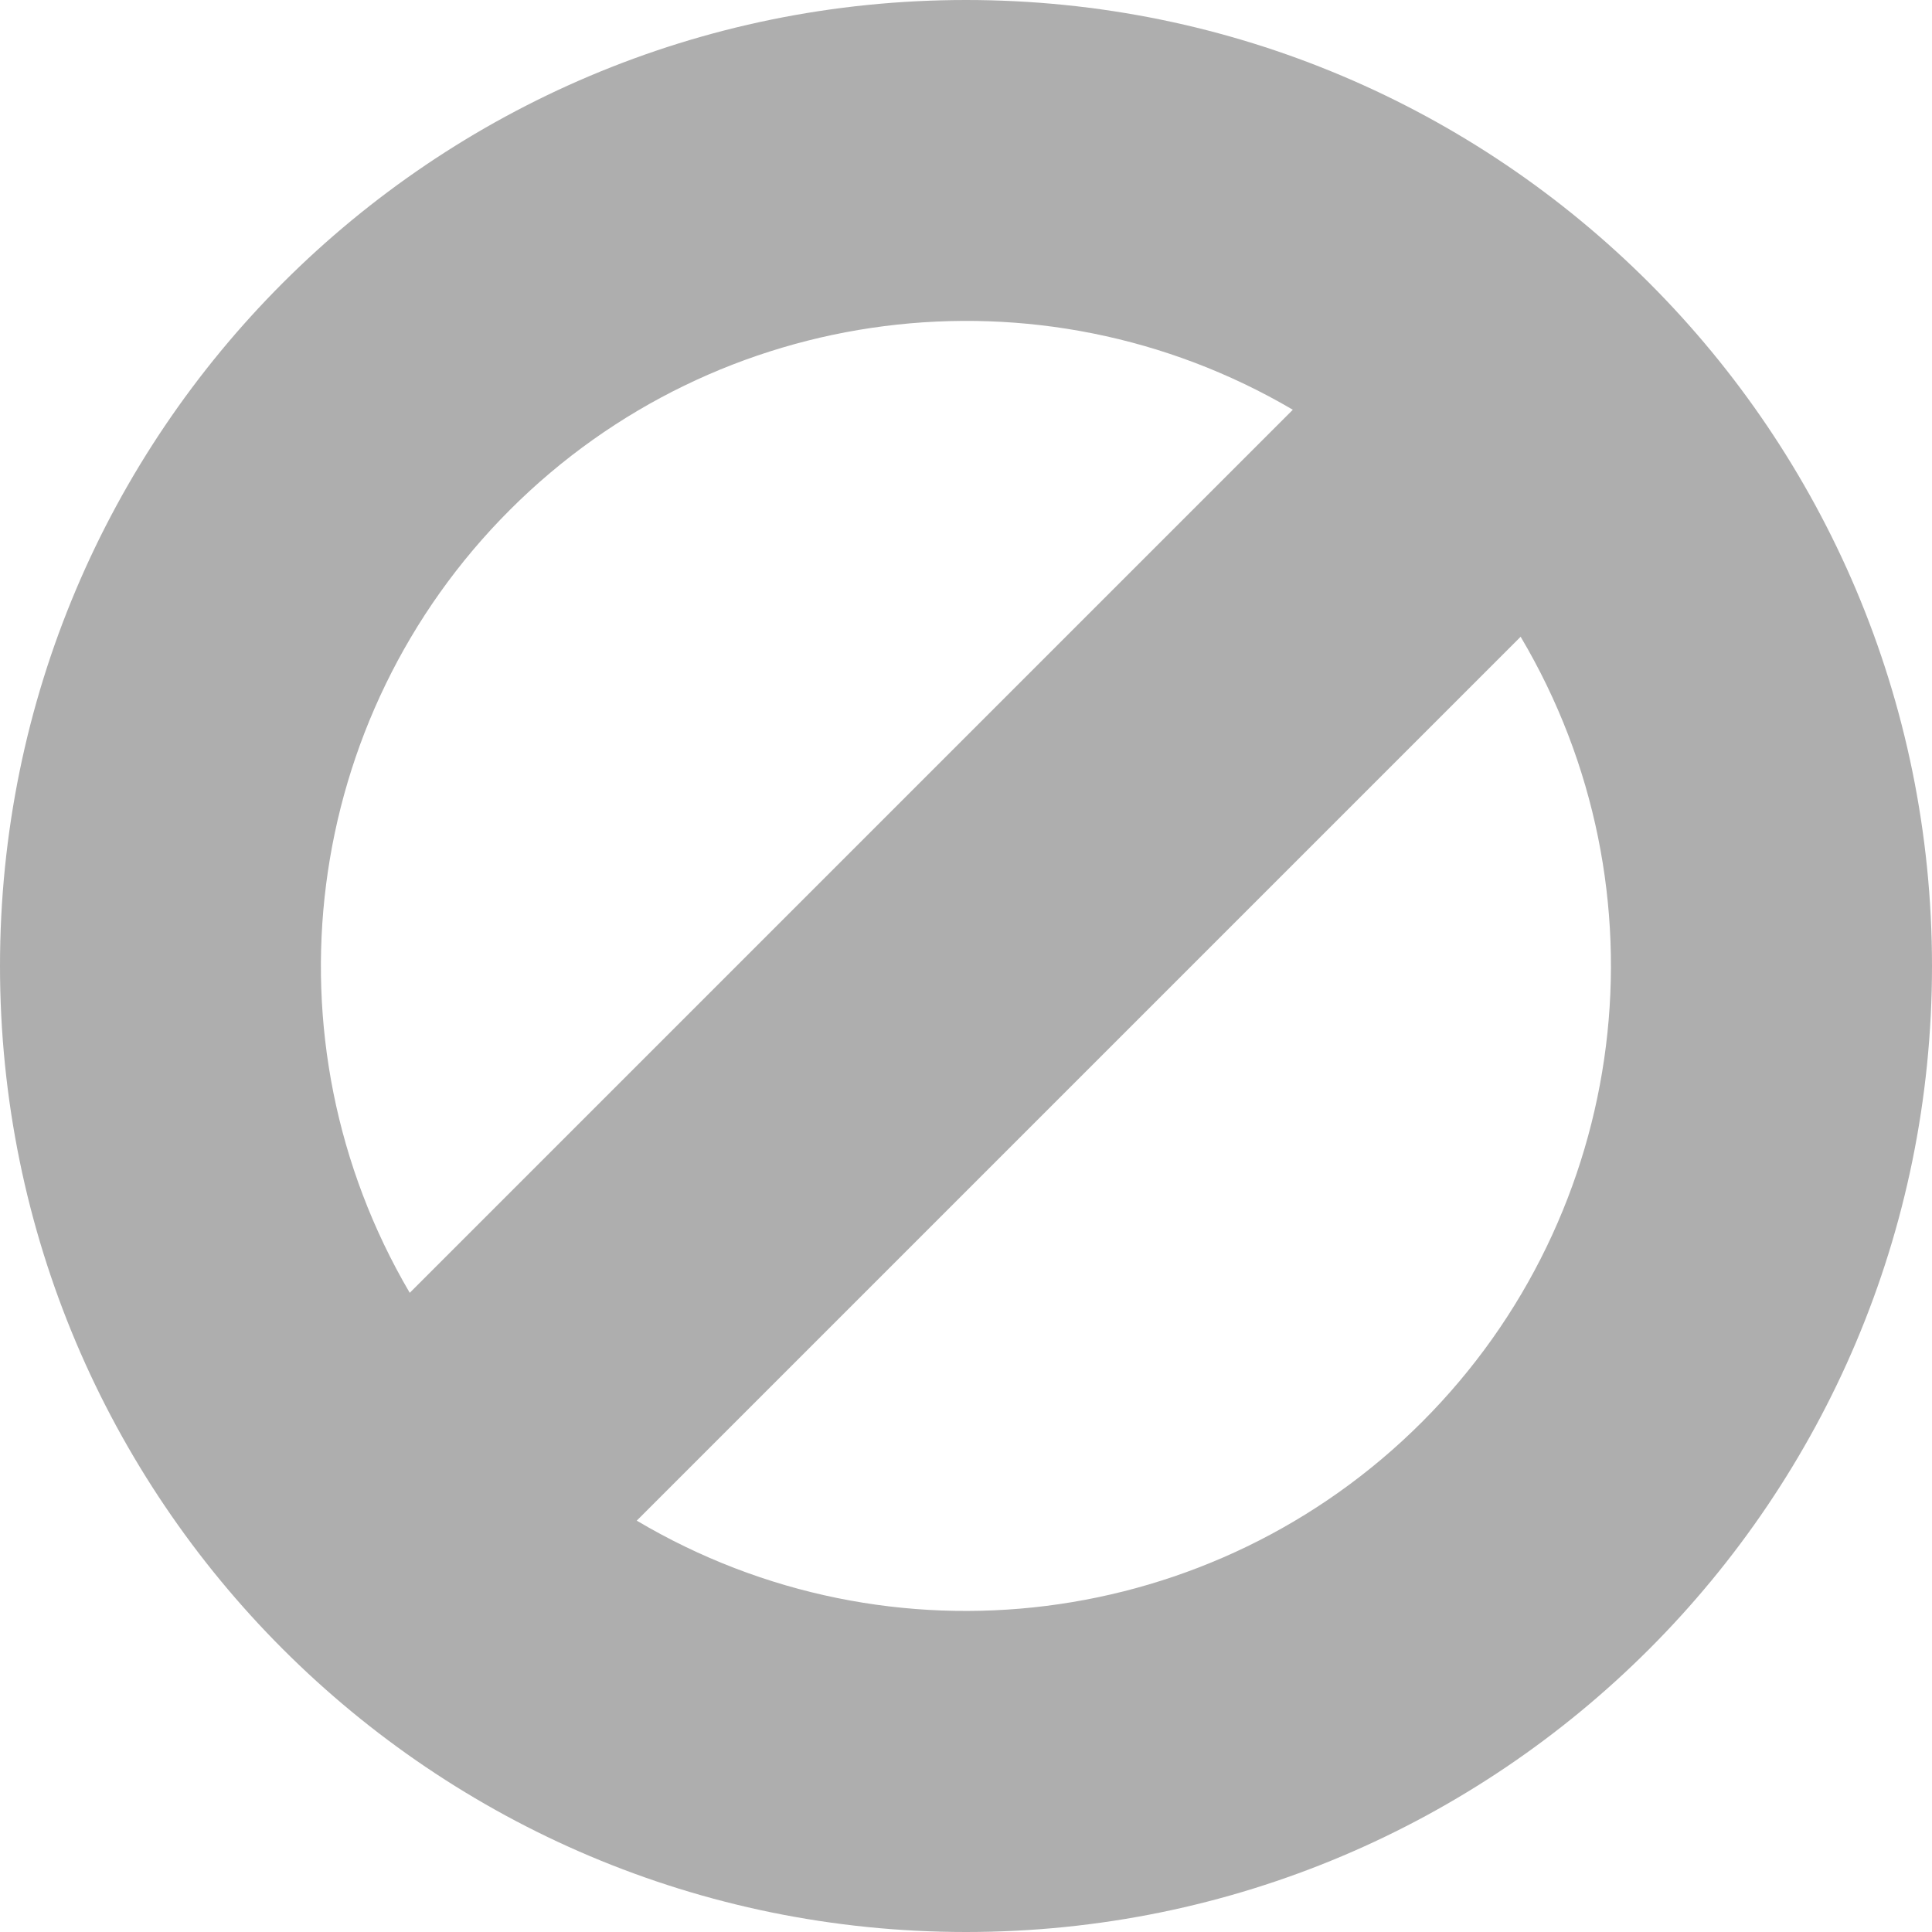
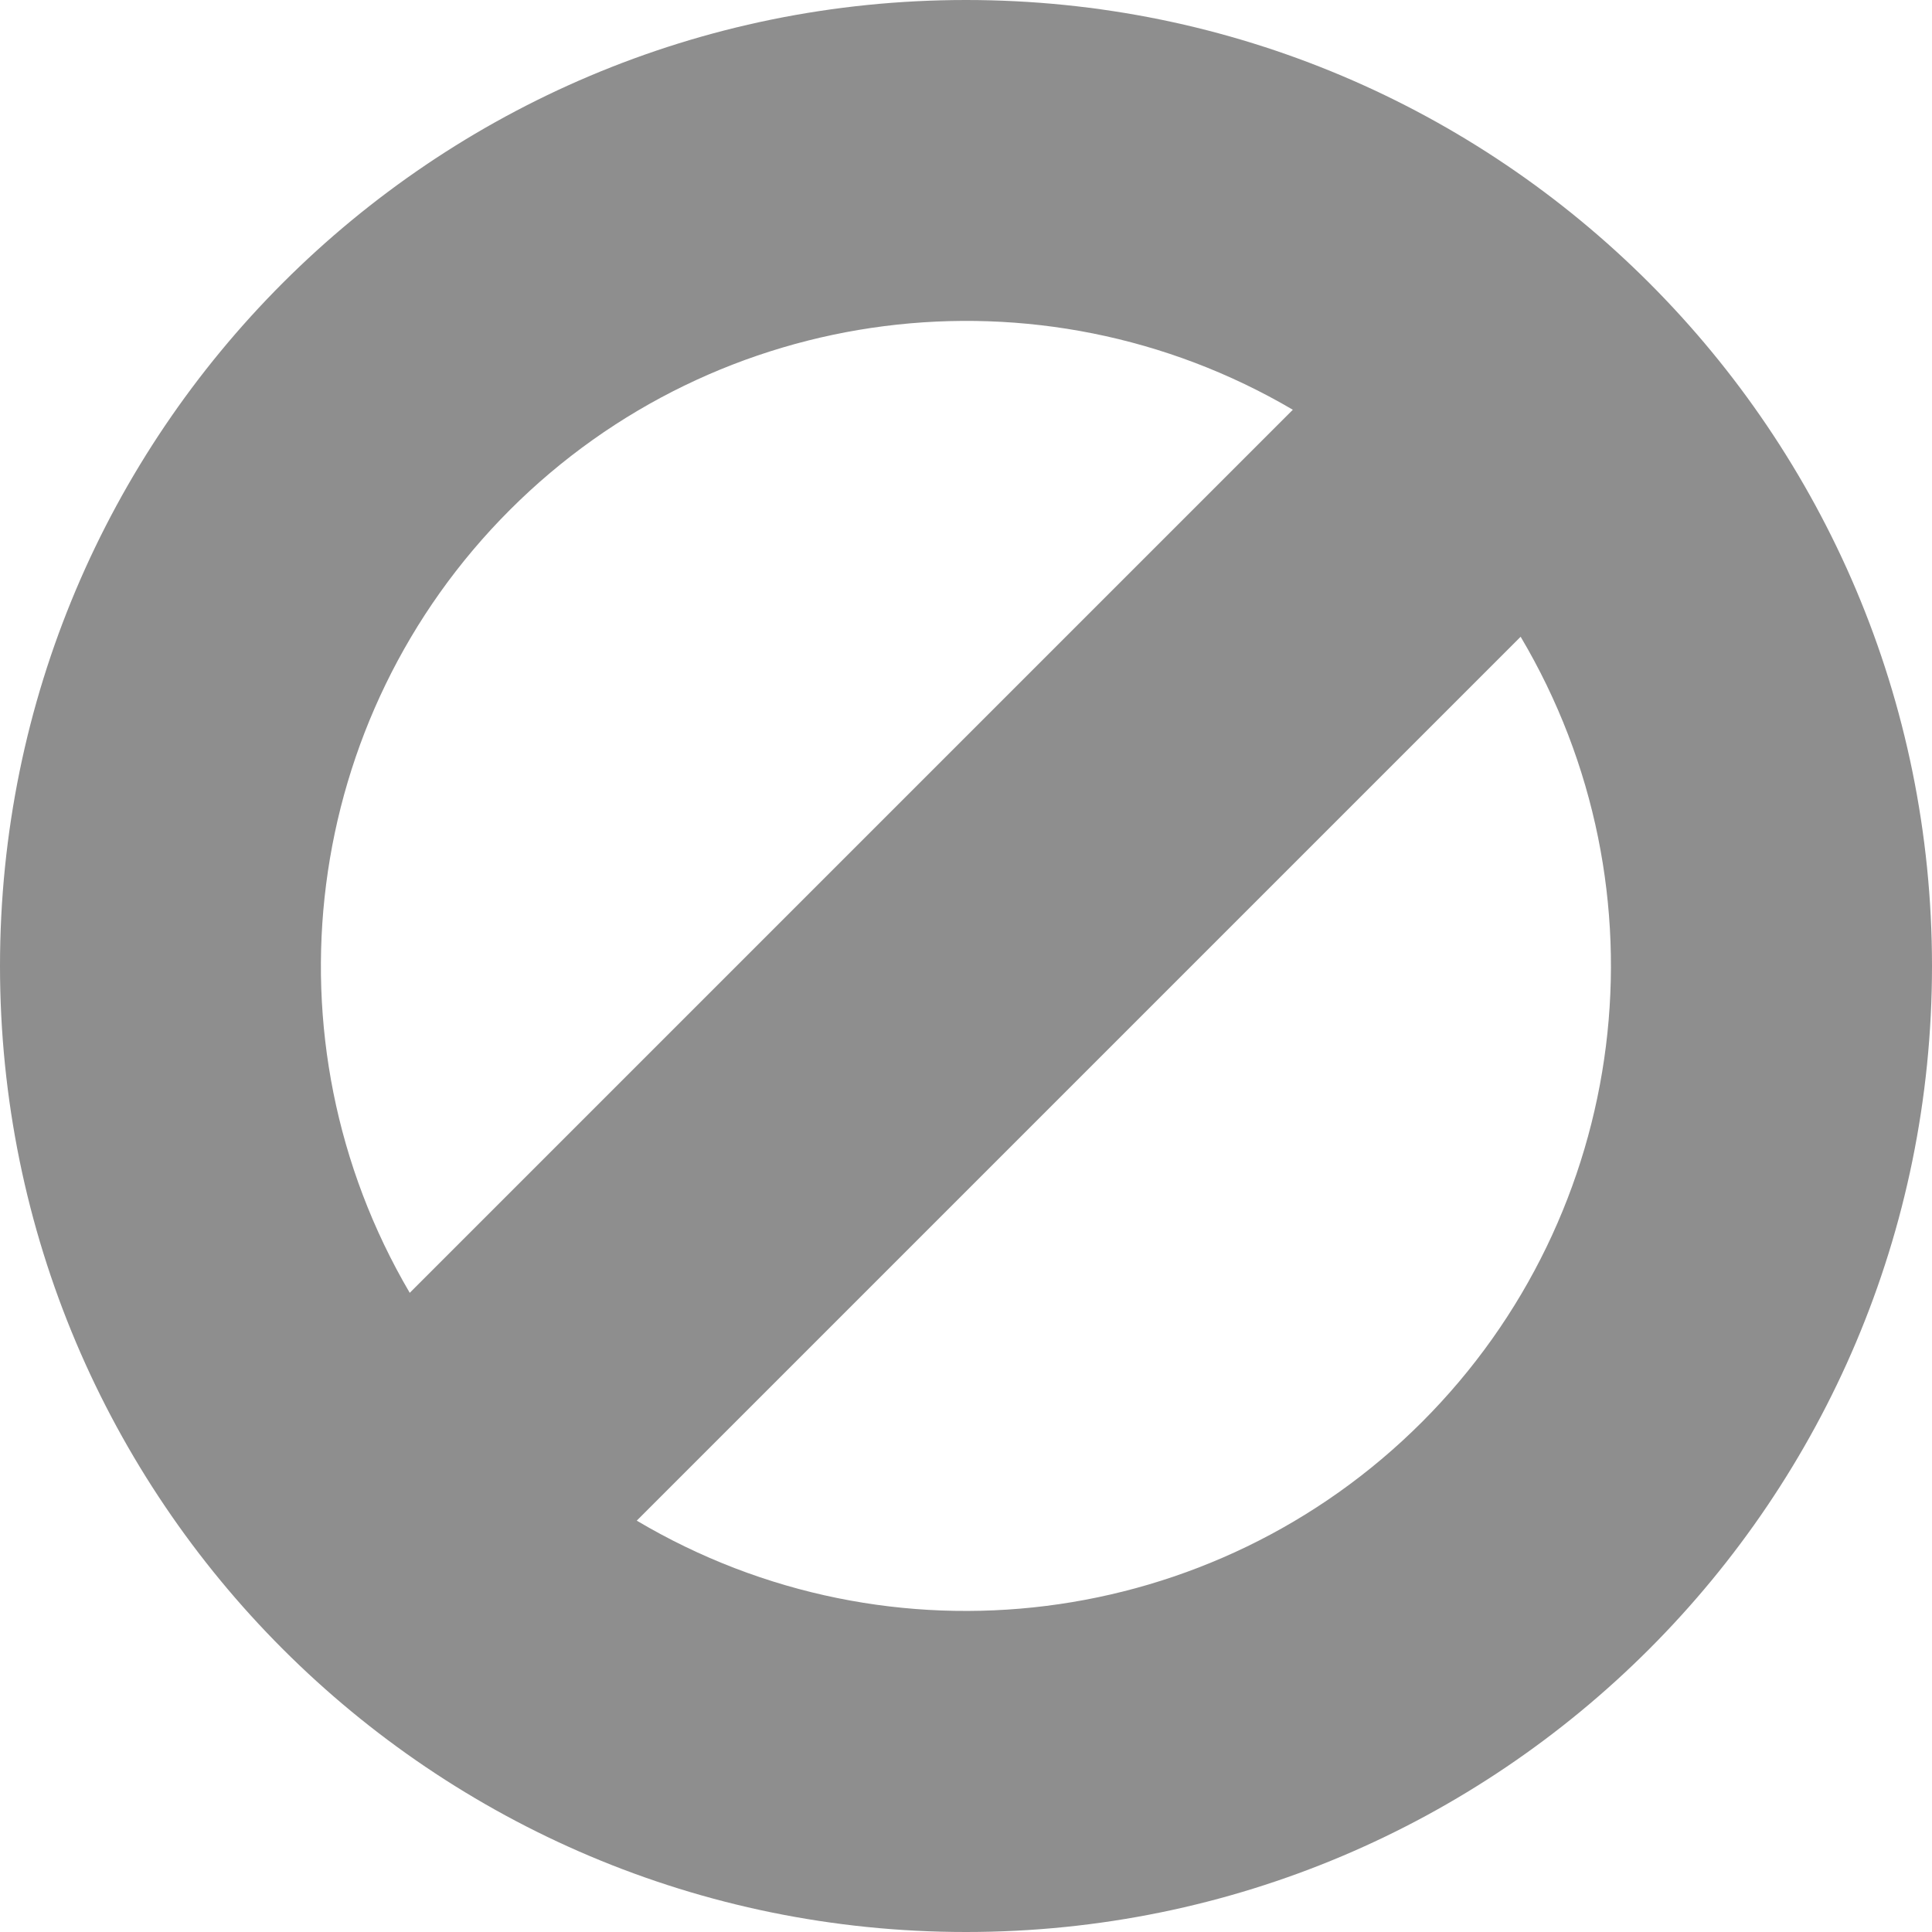
<svg xmlns="http://www.w3.org/2000/svg" width="24" height="24">
-   <path fill="#aeaeae" d="M7.91 18.89A8.013 8.013 0 0 0 18.89 7.91L7.91 18.89zm-2.82-2.83L16.06 5.09A8.015 8.015 0 0 0 5.09 16.06zM12 24C5.37 24 0 18.63 0 12S5.37 0 12 0s12 5.37 12 12-5.37 12-12 12z" />
+   <path fill="#8e8e8e" d="M7.91 18.89A8.013 8.013 0 0 0 18.89 7.91L7.91 18.89zm-2.82-2.83L16.06 5.09A8.015 8.015 0 0 0 5.09 16.06zM12 24C5.37 24 0 18.63 0 12S5.37 0 12 0s12 5.37 12 12-5.37 12-12 12z" />
</svg>
